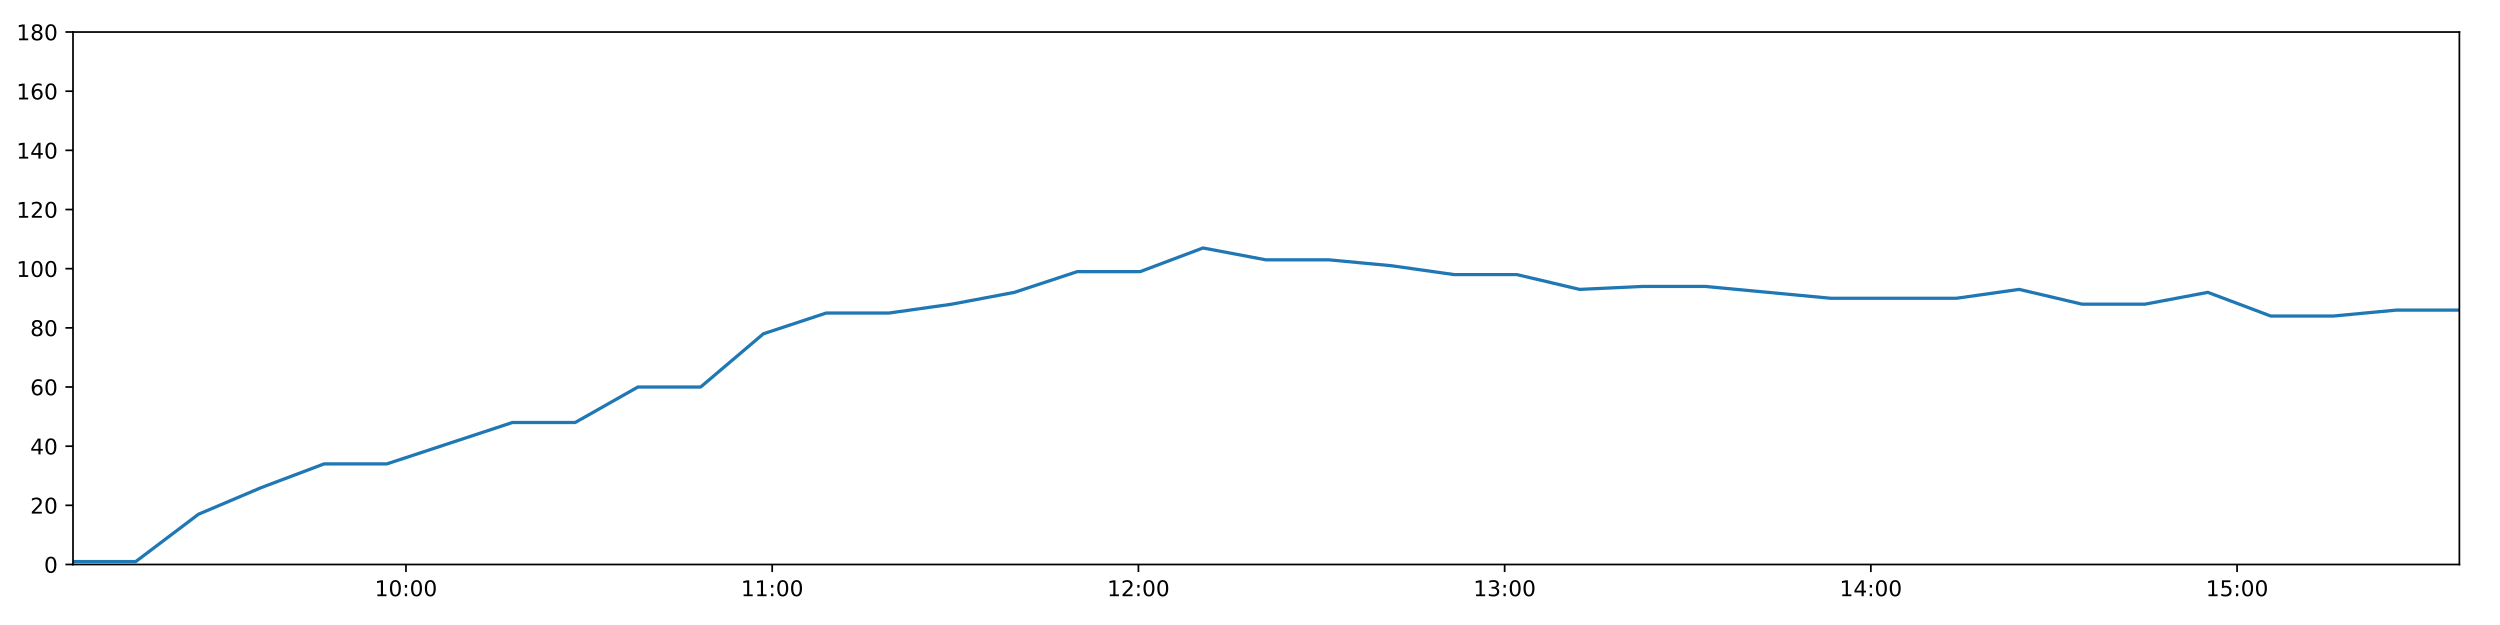
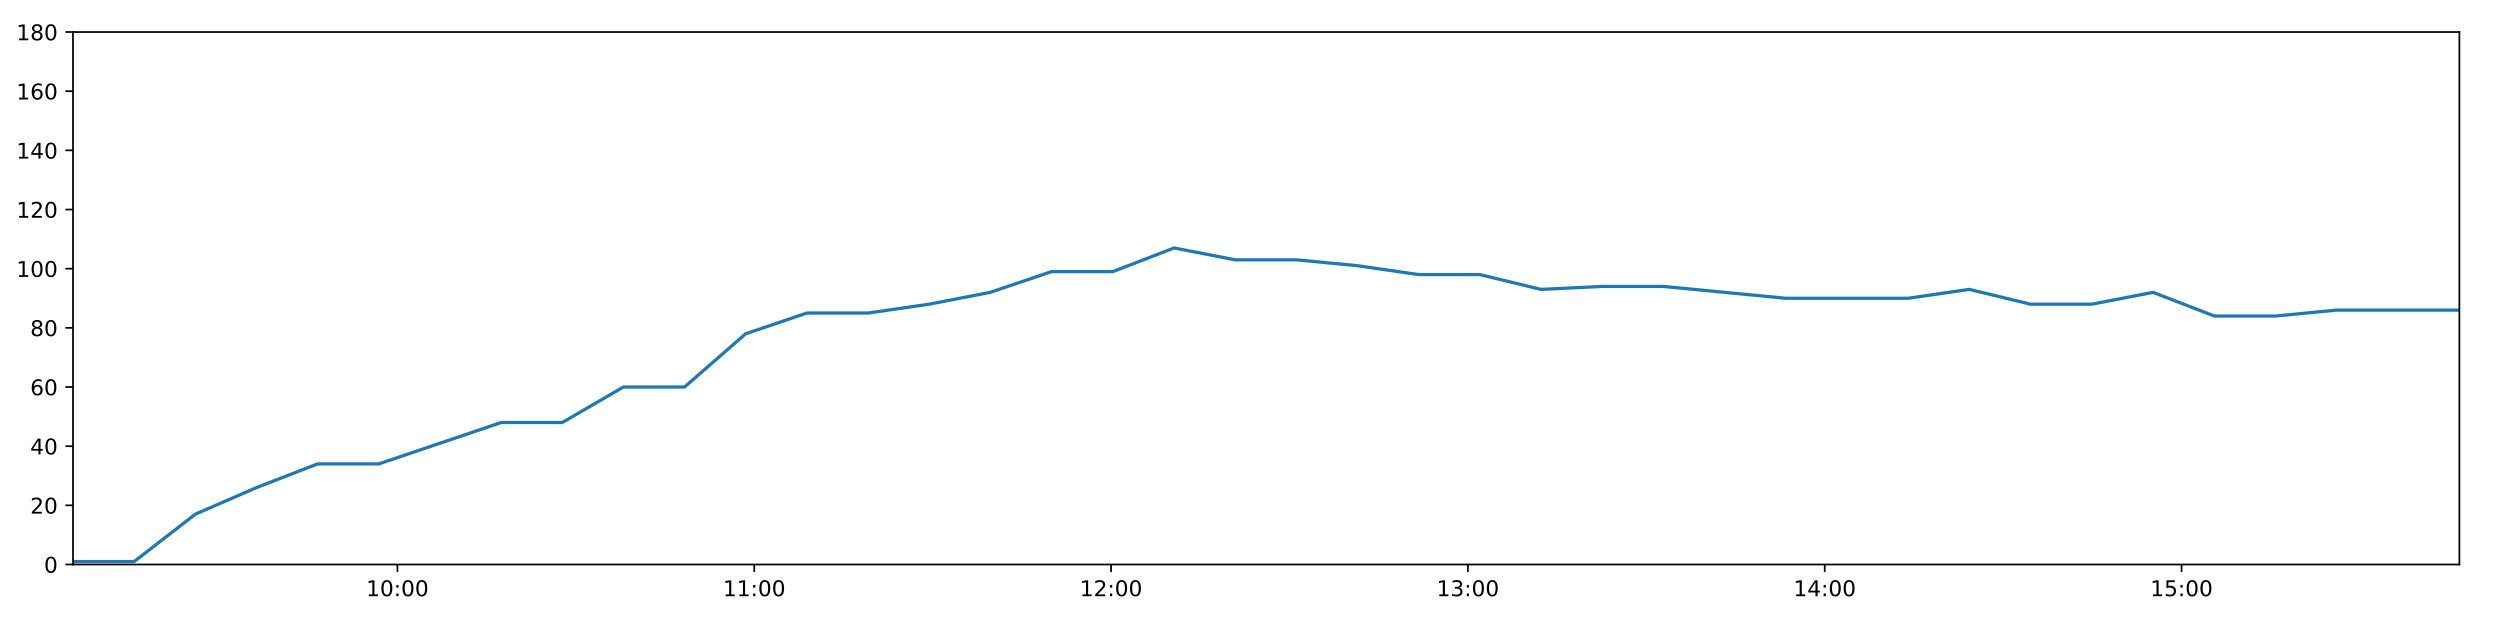
<svg xmlns="http://www.w3.org/2000/svg" xmlns:xlink="http://www.w3.org/1999/xlink" height="288pt" version="1.1" viewBox="0 0 1152 288" width="1152pt">
  <defs>
    <style type="text/css">
*{stroke-linecap:butt;stroke-linejoin:round;}
  </style>
  </defs>
  <g id="figure_1">
    <g id="patch_1">
      <path d="M 0 288  L 1152 288  L 1152 0  L 0 0  z " style="fill:#ffffff;" />
    </g>
    <g id="axes_1">
      <g id="patch_2">
        <path d="M 33.64 260.12  L 1133.28 260.12  L 1133.28 14.76  L 33.64 14.76  z " style="fill:#ffffff;" />
      </g>
      <g id="matplotlib.axis_1">
        <g id="xtick_1">
          <g id="line2d_1">
            <defs>
-               <path d="M 0 0  L 0 3.5  " id="md01fcf83db" style="stroke:#000000;stroke-width:0.8;" />
-             </defs>
-             <g>
-               <use style="stroke:#000000;stroke-width:0.8;" x="187.067" xlink:href="#md01fcf83db" y="260.12" />
+               <path d="M 0 0  L 0 3.5  " id="m88e4d7e890" style="stroke:#000000;stroke-width:0.8;" />
+             </defs>
+             <g>
+               <use style="stroke:#000000;stroke-width:0.8;" x="183.131" xlink:href="#m88e4d7e890" y="260.12" />
            </g>
          </g>
          <g id="text_1">
            <defs>
              <path d="M 12.406 8.297  L 28.516 8.297  L 28.516 63.922  L 10.984 60.406  L 10.984 69.391  L 28.422 72.906  L 38.281 72.906  L 38.281 8.297  L 54.391 8.297  L 54.391 0  L 12.406 0  z " id="DejaVuSans-49" />
              <path d="M 31.781 66.406  Q 24.172 66.406 20.328 58.906  Q 16.5 51.422 16.5 36.375  Q 16.5 21.391 20.328 13.891  Q 24.172 6.391 31.781 6.391  Q 39.453 6.391 43.281 13.891  Q 47.125 21.391 47.125 36.375  Q 47.125 51.422 43.281 58.906  Q 39.453 66.406 31.781 66.406  z M 31.781 74.219  Q 44.047 74.219 50.516 64.516  Q 56.984 54.828 56.984 36.375  Q 56.984 17.969 50.516 8.266  Q 44.047 -1.422 31.781 -1.422  Q 19.531 -1.422 13.062 8.266  Q 6.594 17.969 6.594 36.375  Q 6.594 54.828 13.062 64.516  Q 19.531 74.219 31.781 74.219  z " id="DejaVuSans-48" />
              <path d="M 11.719 12.406  L 22.016 12.406  L 22.016 0  L 11.719 0  z M 11.719 51.703  L 22.016 51.703  L 22.016 39.312  L 11.719 39.312  z " id="DejaVuSans-58" />
            </defs>
-             <g transform="translate(172.6574 274.7184)scale(0.1 -0.1)">
+             <g transform="translate(168.7217 274.7184)scale(0.1 -0.1)">
              <use xlink:href="#DejaVuSans-49" />
              <use x="63.623" xlink:href="#DejaVuSans-48" />
              <use x="127.246" xlink:href="#DejaVuSans-58" />
              <use x="160.938" xlink:href="#DejaVuSans-48" />
              <use x="224.561" xlink:href="#DejaVuSans-48" />
            </g>
          </g>
        </g>
        <g id="xtick_2">
          <g id="line2d_2">
            <g>
-               <use style="stroke:#000000;stroke-width:0.8;" x="355.822" xlink:href="#md01fcf83db" y="260.12" />
+               <use style="stroke:#000000;stroke-width:0.8;" x="347.558" xlink:href="#m88e4d7e890" y="260.12" />
            </g>
          </g>
          <g id="text_2">
-             <g transform="translate(341.413 274.7184)scale(0.1 -0.1)">
+             <g transform="translate(333.1484 274.7184)scale(0.1 -0.1)">
              <use xlink:href="#DejaVuSans-49" />
              <use x="63.623" xlink:href="#DejaVuSans-49" />
              <use x="127.246" xlink:href="#DejaVuSans-58" />
              <use x="160.938" xlink:href="#DejaVuSans-48" />
              <use x="224.561" xlink:href="#DejaVuSans-48" />
            </g>
          </g>
        </g>
        <g id="xtick_3">
          <g id="line2d_3">
            <g>
-               <use style="stroke:#000000;stroke-width:0.8;" x="524.578" xlink:href="#md01fcf83db" y="260.12" />
+               <use style="stroke:#000000;stroke-width:0.8;" x="511.984" xlink:href="#m88e4d7e890" y="260.12" />
            </g>
          </g>
          <g id="text_3">
            <defs>
              <path d="M 19.188 8.297  L 53.609 8.297  L 53.609 0  L 7.328 0  L 7.328 8.297  Q 12.938 14.109 22.625 23.891  Q 32.328 33.688 34.812 36.531  Q 39.547 41.844 41.422 45.531  Q 43.312 49.219 43.312 52.781  Q 43.312 58.594 39.234 62.25  Q 35.156 65.922 28.609 65.922  Q 23.969 65.922 18.812 64.312  Q 13.672 62.703 7.812 59.422  L 7.812 69.391  Q 13.766 71.781 18.938 73  Q 24.125 74.219 28.422 74.219  Q 39.75 74.219 46.484 68.547  Q 53.219 62.891 53.219 53.422  Q 53.219 48.922 51.531 44.891  Q 49.859 40.875 45.406 35.406  Q 44.188 33.984 37.641 27.219  Q 31.109 20.453 19.188 8.297  z " id="DejaVuSans-50" />
            </defs>
-             <g transform="translate(510.1686 274.7184)scale(0.1 -0.1)">
+             <g transform="translate(497.5751 274.7184)scale(0.1 -0.1)">
              <use xlink:href="#DejaVuSans-49" />
              <use x="63.623" xlink:href="#DejaVuSans-50" />
              <use x="127.246" xlink:href="#DejaVuSans-58" />
              <use x="160.938" xlink:href="#DejaVuSans-48" />
              <use x="224.561" xlink:href="#DejaVuSans-48" />
            </g>
          </g>
        </g>
        <g id="xtick_4">
          <g id="line2d_4">
            <g>
-               <use style="stroke:#000000;stroke-width:0.8;" x="693.334" xlink:href="#md01fcf83db" y="260.12" />
+               <use style="stroke:#000000;stroke-width:0.8;" x="676.411" xlink:href="#m88e4d7e890" y="260.12" />
            </g>
          </g>
          <g id="text_4">
            <defs>
              <path d="M 40.578 39.312  Q 47.656 37.797 51.625 33  Q 55.609 28.219 55.609 21.188  Q 55.609 10.406 48.188 4.484  Q 40.766 -1.422 27.094 -1.422  Q 22.516 -1.422 17.656 -0.516  Q 12.797 0.391 7.625 2.203  L 7.625 11.719  Q 11.719 9.328 16.594 8.109  Q 21.484 6.891 26.812 6.891  Q 36.078 6.891 40.938 10.547  Q 45.797 14.203 45.797 21.188  Q 45.797 27.641 41.281 31.266  Q 36.766 34.906 28.719 34.906  L 20.219 34.906  L 20.219 43.016  L 29.109 43.016  Q 36.375 43.016 40.234 45.922  Q 44.094 48.828 44.094 54.297  Q 44.094 59.906 40.109 62.906  Q 36.141 65.922 28.719 65.922  Q 24.656 65.922 20.016 65.031  Q 15.375 64.156 9.812 62.312  L 9.812 71.094  Q 15.438 72.656 20.344 73.438  Q 25.25 74.219 29.594 74.219  Q 40.828 74.219 47.359 69.109  Q 53.906 64.016 53.906 55.328  Q 53.906 49.266 50.438 45.094  Q 46.969 40.922 40.578 39.312  z " id="DejaVuSans-51" />
            </defs>
-             <g transform="translate(678.9243 274.7184)scale(0.1 -0.1)">
+             <g transform="translate(662.0018 274.7184)scale(0.1 -0.1)">
              <use xlink:href="#DejaVuSans-49" />
              <use x="63.623" xlink:href="#DejaVuSans-51" />
              <use x="127.246" xlink:href="#DejaVuSans-58" />
              <use x="160.938" xlink:href="#DejaVuSans-48" />
              <use x="224.561" xlink:href="#DejaVuSans-48" />
            </g>
          </g>
        </g>
        <g id="xtick_5">
          <g id="line2d_5">
            <g>
-               <use style="stroke:#000000;stroke-width:0.8;" x="862.089" xlink:href="#md01fcf83db" y="260.12" />
+               <use style="stroke:#000000;stroke-width:0.8;" x="840.838" xlink:href="#m88e4d7e890" y="260.12" />
            </g>
          </g>
          <g id="text_5">
            <defs>
              <path d="M 37.797 64.312  L 12.891 25.391  L 37.797 25.391  z M 35.203 72.906  L 47.609 72.906  L 47.609 25.391  L 58.016 25.391  L 58.016 17.188  L 47.609 17.188  L 47.609 0  L 37.797 0  L 37.797 17.188  L 4.891 17.188  L 4.891 26.703  z " id="DejaVuSans-52" />
            </defs>
-             <g transform="translate(847.6799 274.7184)scale(0.1 -0.1)">
+             <g transform="translate(826.4285 274.7184)scale(0.1 -0.1)">
              <use xlink:href="#DejaVuSans-49" />
              <use x="63.623" xlink:href="#DejaVuSans-52" />
              <use x="127.246" xlink:href="#DejaVuSans-58" />
              <use x="160.938" xlink:href="#DejaVuSans-48" />
              <use x="224.561" xlink:href="#DejaVuSans-48" />
            </g>
          </g>
        </g>
        <g id="xtick_6">
          <g id="line2d_6">
            <g>
-               <use style="stroke:#000000;stroke-width:0.8;" x="1030.845" xlink:href="#md01fcf83db" y="260.12" />
+               <use style="stroke:#000000;stroke-width:0.8;" x="1005.265" xlink:href="#m88e4d7e890" y="260.12" />
            </g>
          </g>
          <g id="text_6">
            <defs>
              <path d="M 10.797 72.906  L 49.516 72.906  L 49.516 64.594  L 19.828 64.594  L 19.828 46.734  Q 21.969 47.469 24.109 47.828  Q 26.266 48.188 28.422 48.188  Q 40.625 48.188 47.75 41.5  Q 54.891 34.812 54.891 23.391  Q 54.891 11.625 47.562 5.094  Q 40.234 -1.422 26.906 -1.422  Q 22.312 -1.422 17.547 -0.641  Q 12.797 0.141 7.719 1.703  L 7.719 11.625  Q 12.109 9.234 16.797 8.062  Q 21.484 6.891 26.703 6.891  Q 35.156 6.891 40.078 11.328  Q 45.016 15.766 45.016 23.391  Q 45.016 31 40.078 35.438  Q 35.156 39.891 26.703 39.891  Q 22.75 39.891 18.812 39.016  Q 14.891 38.141 10.797 36.281  z " id="DejaVuSans-53" />
            </defs>
-             <g transform="translate(1016.435 274.7184)scale(0.1 -0.1)">
+             <g transform="translate(990.8552 274.7184)scale(0.1 -0.1)">
              <use xlink:href="#DejaVuSans-49" />
              <use x="63.623" xlink:href="#DejaVuSans-53" />
              <use x="127.246" xlink:href="#DejaVuSans-58" />
              <use x="160.938" xlink:href="#DejaVuSans-48" />
              <use x="224.561" xlink:href="#DejaVuSans-48" />
            </g>
          </g>
        </g>
      </g>
      <g id="matplotlib.axis_2">
        <g id="ytick_1">
          <g id="line2d_7">
            <defs>
-               <path d="M 0 0  L -3.5 0  " id="m07fafc93ec" style="stroke:#000000;stroke-width:0.8;" />
-             </defs>
-             <g>
-               <use style="stroke:#000000;stroke-width:0.8;" x="33.64" xlink:href="#m07fafc93ec" y="260.12" />
+               <path d="M 0 0  L -3.5 0  " id="m606133216b" style="stroke:#000000;stroke-width:0.8;" />
+             </defs>
+             <g>
+               <use style="stroke:#000000;stroke-width:0.8;" x="33.64" xlink:href="#m606133216b" y="260.12" />
            </g>
          </g>
          <g id="text_7">
            <g transform="translate(20.2775 263.9192)scale(0.1 -0.1)">
              <use xlink:href="#DejaVuSans-48" />
            </g>
          </g>
        </g>
        <g id="ytick_2">
          <g id="line2d_8">
            <g>
-               <use style="stroke:#000000;stroke-width:0.8;" x="33.64" xlink:href="#m07fafc93ec" y="232.858" />
+               <use style="stroke:#000000;stroke-width:0.8;" x="33.64" xlink:href="#m606133216b" y="232.858" />
            </g>
          </g>
          <g id="text_8">
            <g transform="translate(13.915 236.657)scale(0.1 -0.1)">
              <use xlink:href="#DejaVuSans-50" />
              <use x="63.623" xlink:href="#DejaVuSans-48" />
            </g>
          </g>
        </g>
        <g id="ytick_3">
          <g id="line2d_9">
            <g>
-               <use style="stroke:#000000;stroke-width:0.8;" x="33.64" xlink:href="#m07fafc93ec" y="205.596" />
+               <use style="stroke:#000000;stroke-width:0.8;" x="33.64" xlink:href="#m606133216b" y="205.596" />
            </g>
          </g>
          <g id="text_9">
            <g transform="translate(13.915 209.3948)scale(0.1 -0.1)">
              <use xlink:href="#DejaVuSans-52" />
              <use x="63.623" xlink:href="#DejaVuSans-48" />
            </g>
          </g>
        </g>
        <g id="ytick_4">
          <g id="line2d_10">
            <g>
-               <use style="stroke:#000000;stroke-width:0.8;" x="33.64" xlink:href="#m07fafc93ec" y="178.333" />
+               <use style="stroke:#000000;stroke-width:0.8;" x="33.64" xlink:href="#m606133216b" y="178.333" />
            </g>
          </g>
          <g id="text_10">
            <defs>
              <path d="M 33.016 40.375  Q 26.375 40.375 22.484 35.828  Q 18.609 31.297 18.609 23.391  Q 18.609 15.531 22.484 10.953  Q 26.375 6.391 33.016 6.391  Q 39.656 6.391 43.531 10.953  Q 47.406 15.531 47.406 23.391  Q 47.406 31.297 43.531 35.828  Q 39.656 40.375 33.016 40.375  z M 52.594 71.297  L 52.594 62.312  Q 48.875 64.062 45.094 64.984  Q 41.312 65.922 37.594 65.922  Q 27.828 65.922 22.672 59.328  Q 17.531 52.734 16.797 39.406  Q 19.672 43.656 24.016 45.922  Q 28.375 48.188 33.594 48.188  Q 44.578 48.188 50.953 41.516  Q 57.328 34.859 57.328 23.391  Q 57.328 12.156 50.688 5.359  Q 44.047 -1.422 33.016 -1.422  Q 20.359 -1.422 13.672 8.266  Q 6.984 17.969 6.984 36.375  Q 6.984 53.656 15.188 63.938  Q 23.391 74.219 37.203 74.219  Q 40.922 74.219 44.703 73.484  Q 48.484 72.75 52.594 71.297  z " id="DejaVuSans-54" />
            </defs>
            <g transform="translate(13.915 182.1326)scale(0.1 -0.1)">
              <use xlink:href="#DejaVuSans-54" />
              <use x="63.623" xlink:href="#DejaVuSans-48" />
            </g>
          </g>
        </g>
        <g id="ytick_5">
          <g id="line2d_11">
            <g>
-               <use style="stroke:#000000;stroke-width:0.8;" x="33.64" xlink:href="#m07fafc93ec" y="151.071" />
+               <use style="stroke:#000000;stroke-width:0.8;" x="33.64" xlink:href="#m606133216b" y="151.071" />
            </g>
          </g>
          <g id="text_11">
            <defs>
              <path d="M 31.781 34.625  Q 24.75 34.625 20.719 30.859  Q 16.703 27.094 16.703 20.516  Q 16.703 13.922 20.719 10.156  Q 24.75 6.391 31.781 6.391  Q 38.812 6.391 42.859 10.172  Q 46.922 13.969 46.922 20.516  Q 46.922 27.094 42.891 30.859  Q 38.875 34.625 31.781 34.625  z M 21.922 38.812  Q 15.578 40.375 12.031 44.719  Q 8.5 49.078 8.5 55.328  Q 8.5 64.062 14.719 69.141  Q 20.953 74.219 31.781 74.219  Q 42.672 74.219 48.875 69.141  Q 55.078 64.062 55.078 55.328  Q 55.078 49.078 51.531 44.719  Q 48 40.375 41.703 38.812  Q 48.828 37.156 52.797 32.312  Q 56.781 27.484 56.781 20.516  Q 56.781 9.906 50.312 4.234  Q 43.844 -1.422 31.781 -1.422  Q 19.734 -1.422 13.25 4.234  Q 6.781 9.906 6.781 20.516  Q 6.781 27.484 10.781 32.312  Q 14.797 37.156 21.922 38.812  z M 18.312 54.391  Q 18.312 48.734 21.844 45.562  Q 25.391 42.391 31.781 42.391  Q 38.141 42.391 41.719 45.562  Q 45.312 48.734 45.312 54.391  Q 45.312 60.062 41.719 63.234  Q 38.141 66.406 31.781 66.406  Q 25.391 66.406 21.844 63.234  Q 18.312 60.062 18.312 54.391  z " id="DejaVuSans-56" />
            </defs>
            <g transform="translate(13.915 154.8703)scale(0.1 -0.1)">
              <use xlink:href="#DejaVuSans-56" />
              <use x="63.623" xlink:href="#DejaVuSans-48" />
            </g>
          </g>
        </g>
        <g id="ytick_6">
          <g id="line2d_12">
            <g>
-               <use style="stroke:#000000;stroke-width:0.8;" x="33.64" xlink:href="#m07fafc93ec" y="123.809" />
+               <use style="stroke:#000000;stroke-width:0.8;" x="33.64" xlink:href="#m606133216b" y="123.809" />
            </g>
          </g>
          <g id="text_12">
            <g transform="translate(7.5525 127.6081)scale(0.1 -0.1)">
              <use xlink:href="#DejaVuSans-49" />
              <use x="63.623" xlink:href="#DejaVuSans-48" />
              <use x="127.246" xlink:href="#DejaVuSans-48" />
            </g>
          </g>
        </g>
        <g id="ytick_7">
          <g id="line2d_13">
            <g>
-               <use style="stroke:#000000;stroke-width:0.8;" x="33.64" xlink:href="#m07fafc93ec" y="96.547" />
+               <use style="stroke:#000000;stroke-width:0.8;" x="33.64" xlink:href="#m606133216b" y="96.547" />
            </g>
          </g>
          <g id="text_13">
            <g transform="translate(7.5525 100.3459)scale(0.1 -0.1)">
              <use xlink:href="#DejaVuSans-49" />
              <use x="63.623" xlink:href="#DejaVuSans-50" />
              <use x="127.246" xlink:href="#DejaVuSans-48" />
            </g>
          </g>
        </g>
        <g id="ytick_8">
          <g id="line2d_14">
            <g>
-               <use style="stroke:#000000;stroke-width:0.8;" x="33.64" xlink:href="#m07fafc93ec" y="69.284" />
+               <use style="stroke:#000000;stroke-width:0.8;" x="33.64" xlink:href="#m606133216b" y="69.284" />
            </g>
          </g>
          <g id="text_14">
            <g transform="translate(7.5525 73.08366)scale(0.1 -0.1)">
              <use xlink:href="#DejaVuSans-49" />
              <use x="63.623" xlink:href="#DejaVuSans-52" />
              <use x="127.246" xlink:href="#DejaVuSans-48" />
            </g>
          </g>
        </g>
        <g id="ytick_9">
          <g id="line2d_15">
            <g>
-               <use style="stroke:#000000;stroke-width:0.8;" x="33.64" xlink:href="#m07fafc93ec" y="42.022" />
+               <use style="stroke:#000000;stroke-width:0.8;" x="33.64" xlink:href="#m606133216b" y="42.022" />
            </g>
          </g>
          <g id="text_15">
            <g transform="translate(7.5525 45.82144)scale(0.1 -0.1)">
              <use xlink:href="#DejaVuSans-49" />
              <use x="63.623" xlink:href="#DejaVuSans-54" />
              <use x="127.246" xlink:href="#DejaVuSans-48" />
            </g>
          </g>
        </g>
        <g id="ytick_10">
          <g id="line2d_16">
            <g>
-               <use style="stroke:#000000;stroke-width:0.8;" x="33.64" xlink:href="#m07fafc93ec" y="14.76" />
+               <use style="stroke:#000000;stroke-width:0.8;" x="33.64" xlink:href="#m606133216b" y="14.76" />
            </g>
          </g>
          <g id="text_16">
            <g transform="translate(7.5525 18.55922)scale(0.1 -0.1)">
              <use xlink:href="#DejaVuSans-49" />
              <use x="63.623" xlink:href="#DejaVuSans-56" />
              <use x="127.246" xlink:href="#DejaVuSans-48" />
            </g>
          </g>
        </g>
      </g>
      <g id="line2d_17">
-         <path clip-path="url(#p85effe7c32)" d="M 33.64 258.757  L 62.573 258.757  L 91.478 236.947  L 120.387 224.679  L 149.304 213.774  L 178.217 213.774  L 207.188 204.232  L 236.113 194.691  L 265.029 194.691  L 293.943 178.333  L 322.86 178.333  L 351.775 153.797  L 380.686 144.256  L 409.616 144.256  L 438.534 140.166  L 467.457 134.714  L 496.383 125.172  L 525.365 125.172  L 554.332 114.267  L 583.253 119.72  L 612.233 119.72  L 641.145 122.446  L 670.061 126.535  L 698.977 126.535  L 727.895 133.351  L 756.859 131.988  L 785.77 131.988  L 814.698 134.714  L 843.619 137.44  L 872.529 137.44  L 901.507 137.44  L 930.452 133.351  L 959.419 140.166  L 988.393 140.166  L 1017.361 134.714  L 1046.336 145.619  L 1075.304 145.619  L 1104.238 142.892  L 1133.28 142.892  " style="fill:none;stroke:#1f77b4;stroke-linecap:square;stroke-width:1.5;" />
+         <path clip-path="url(#p88f010d134)" d="M 33.64 258.757  L 61.83 258.757  L 89.994 236.947  L 118.162 224.679  L 146.337 213.774  L 174.508 213.774  L 202.736 204.232  L 230.92 194.691  L 259.093 194.691  L 287.266 178.333  L 315.441 178.333  L 343.614 153.797  L 371.784 144.256  L 399.972 144.256  L 428.148 140.166  L 456.328 134.714  L 484.513 125.172  L 512.751 125.172  L 540.975 114.267  L 569.154 119.72  L 597.391 119.72  L 625.561 122.446  L 653.735 126.535  L 681.91 126.535  L 710.086 133.351  L 738.307 131.988  L 766.476 131.988  L 794.663 134.714  L 822.841 137.44  L 851.01 137.44  L 879.244 137.44  L 907.447 133.351  L 935.671 140.166  L 963.902 140.166  L 992.127 134.714  L 1020.358 145.619  L 1048.584 145.619  L 1076.775 142.892  L 1105.072 142.892  L 1133.28 142.892  " style="fill:none;stroke:#1f77b4;stroke-linecap:square;stroke-width:1.5;" />
      </g>
      <g id="patch_3">
        <path d="M 33.64 260.12  L 33.64 14.76  " style="fill:none;stroke:#000000;stroke-linecap:square;stroke-linejoin:miter;stroke-width:0.8;" />
      </g>
      <g id="patch_4">
        <path d="M 1133.28 260.12  L 1133.28 14.76  " style="fill:none;stroke:#000000;stroke-linecap:square;stroke-linejoin:miter;stroke-width:0.8;" />
      </g>
      <g id="patch_5">
        <path d="M 33.64 260.12  L 1133.28 260.12  " style="fill:none;stroke:#000000;stroke-linecap:square;stroke-linejoin:miter;stroke-width:0.8;" />
      </g>
      <g id="patch_6">
        <path d="M 33.64 14.76  L 1133.28 14.76  " style="fill:none;stroke:#000000;stroke-linecap:square;stroke-linejoin:miter;stroke-width:0.8;" />
      </g>
    </g>
  </g>
  <defs>
-     <clipPath id="p85effe7c32">
+     <clipPath id="p88f010d134">
      <rect height="245.36" width="1099.64" x="33.64" y="14.76" />
    </clipPath>
  </defs>
</svg>
